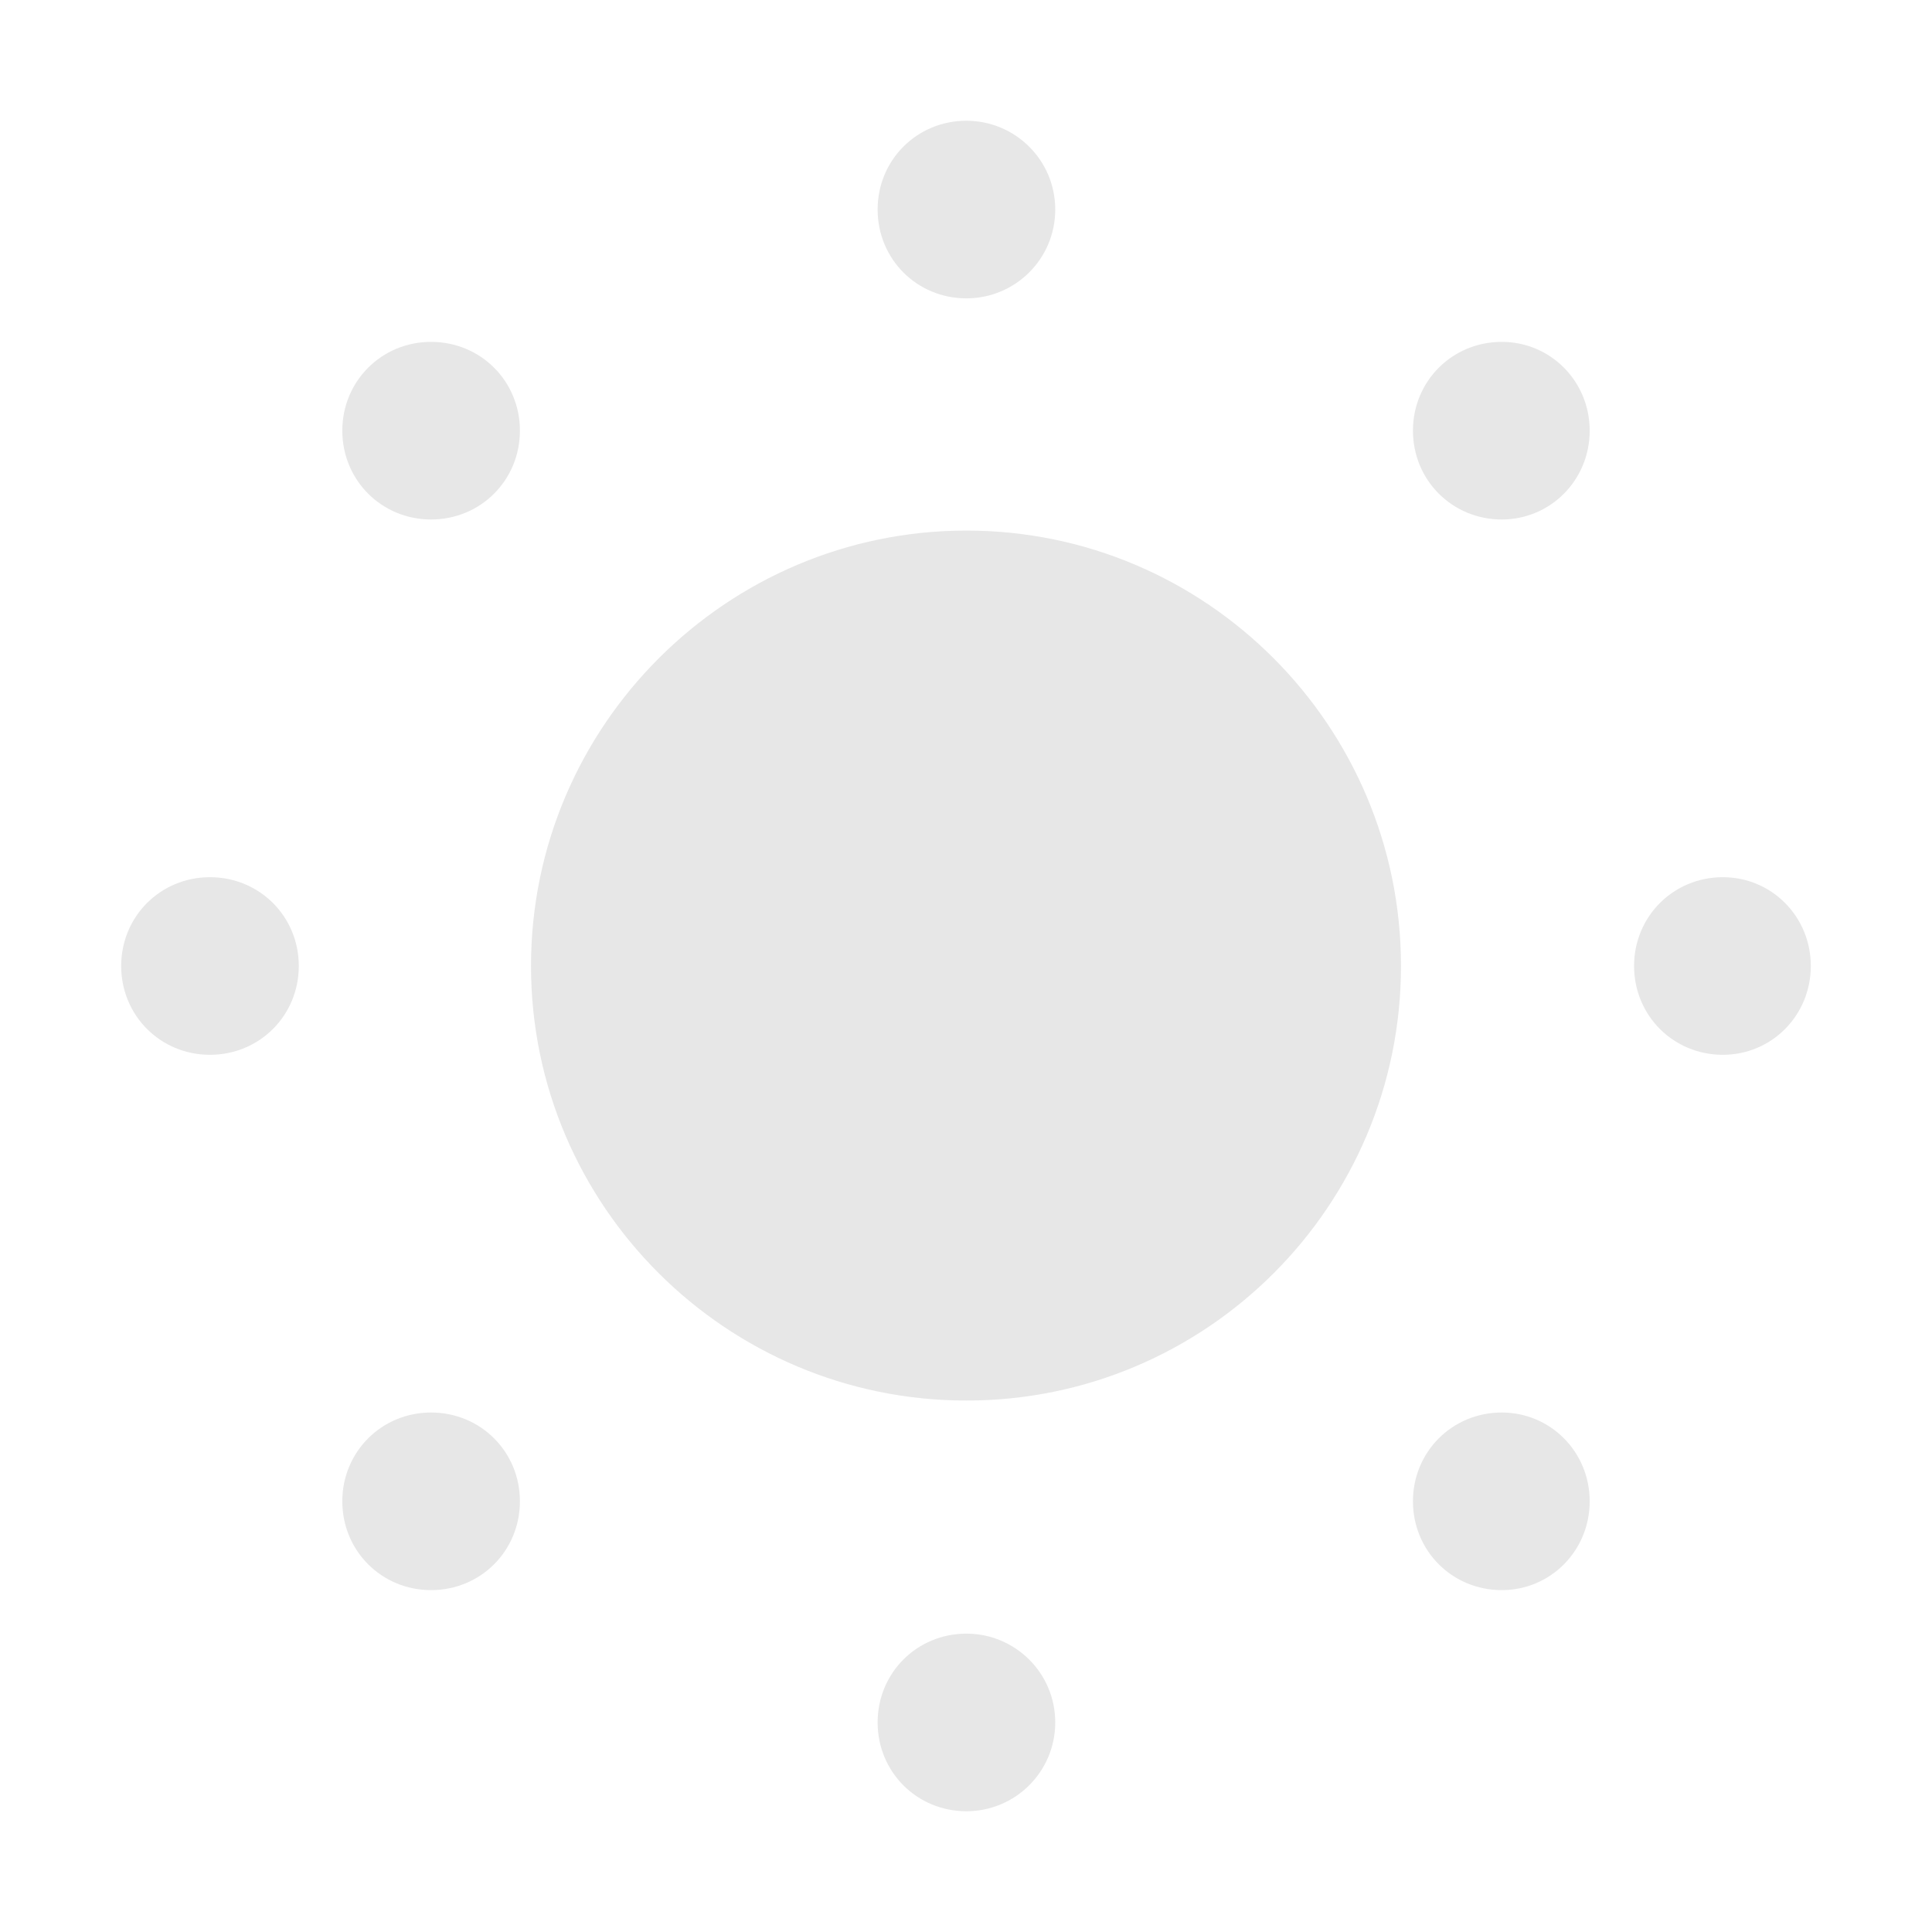
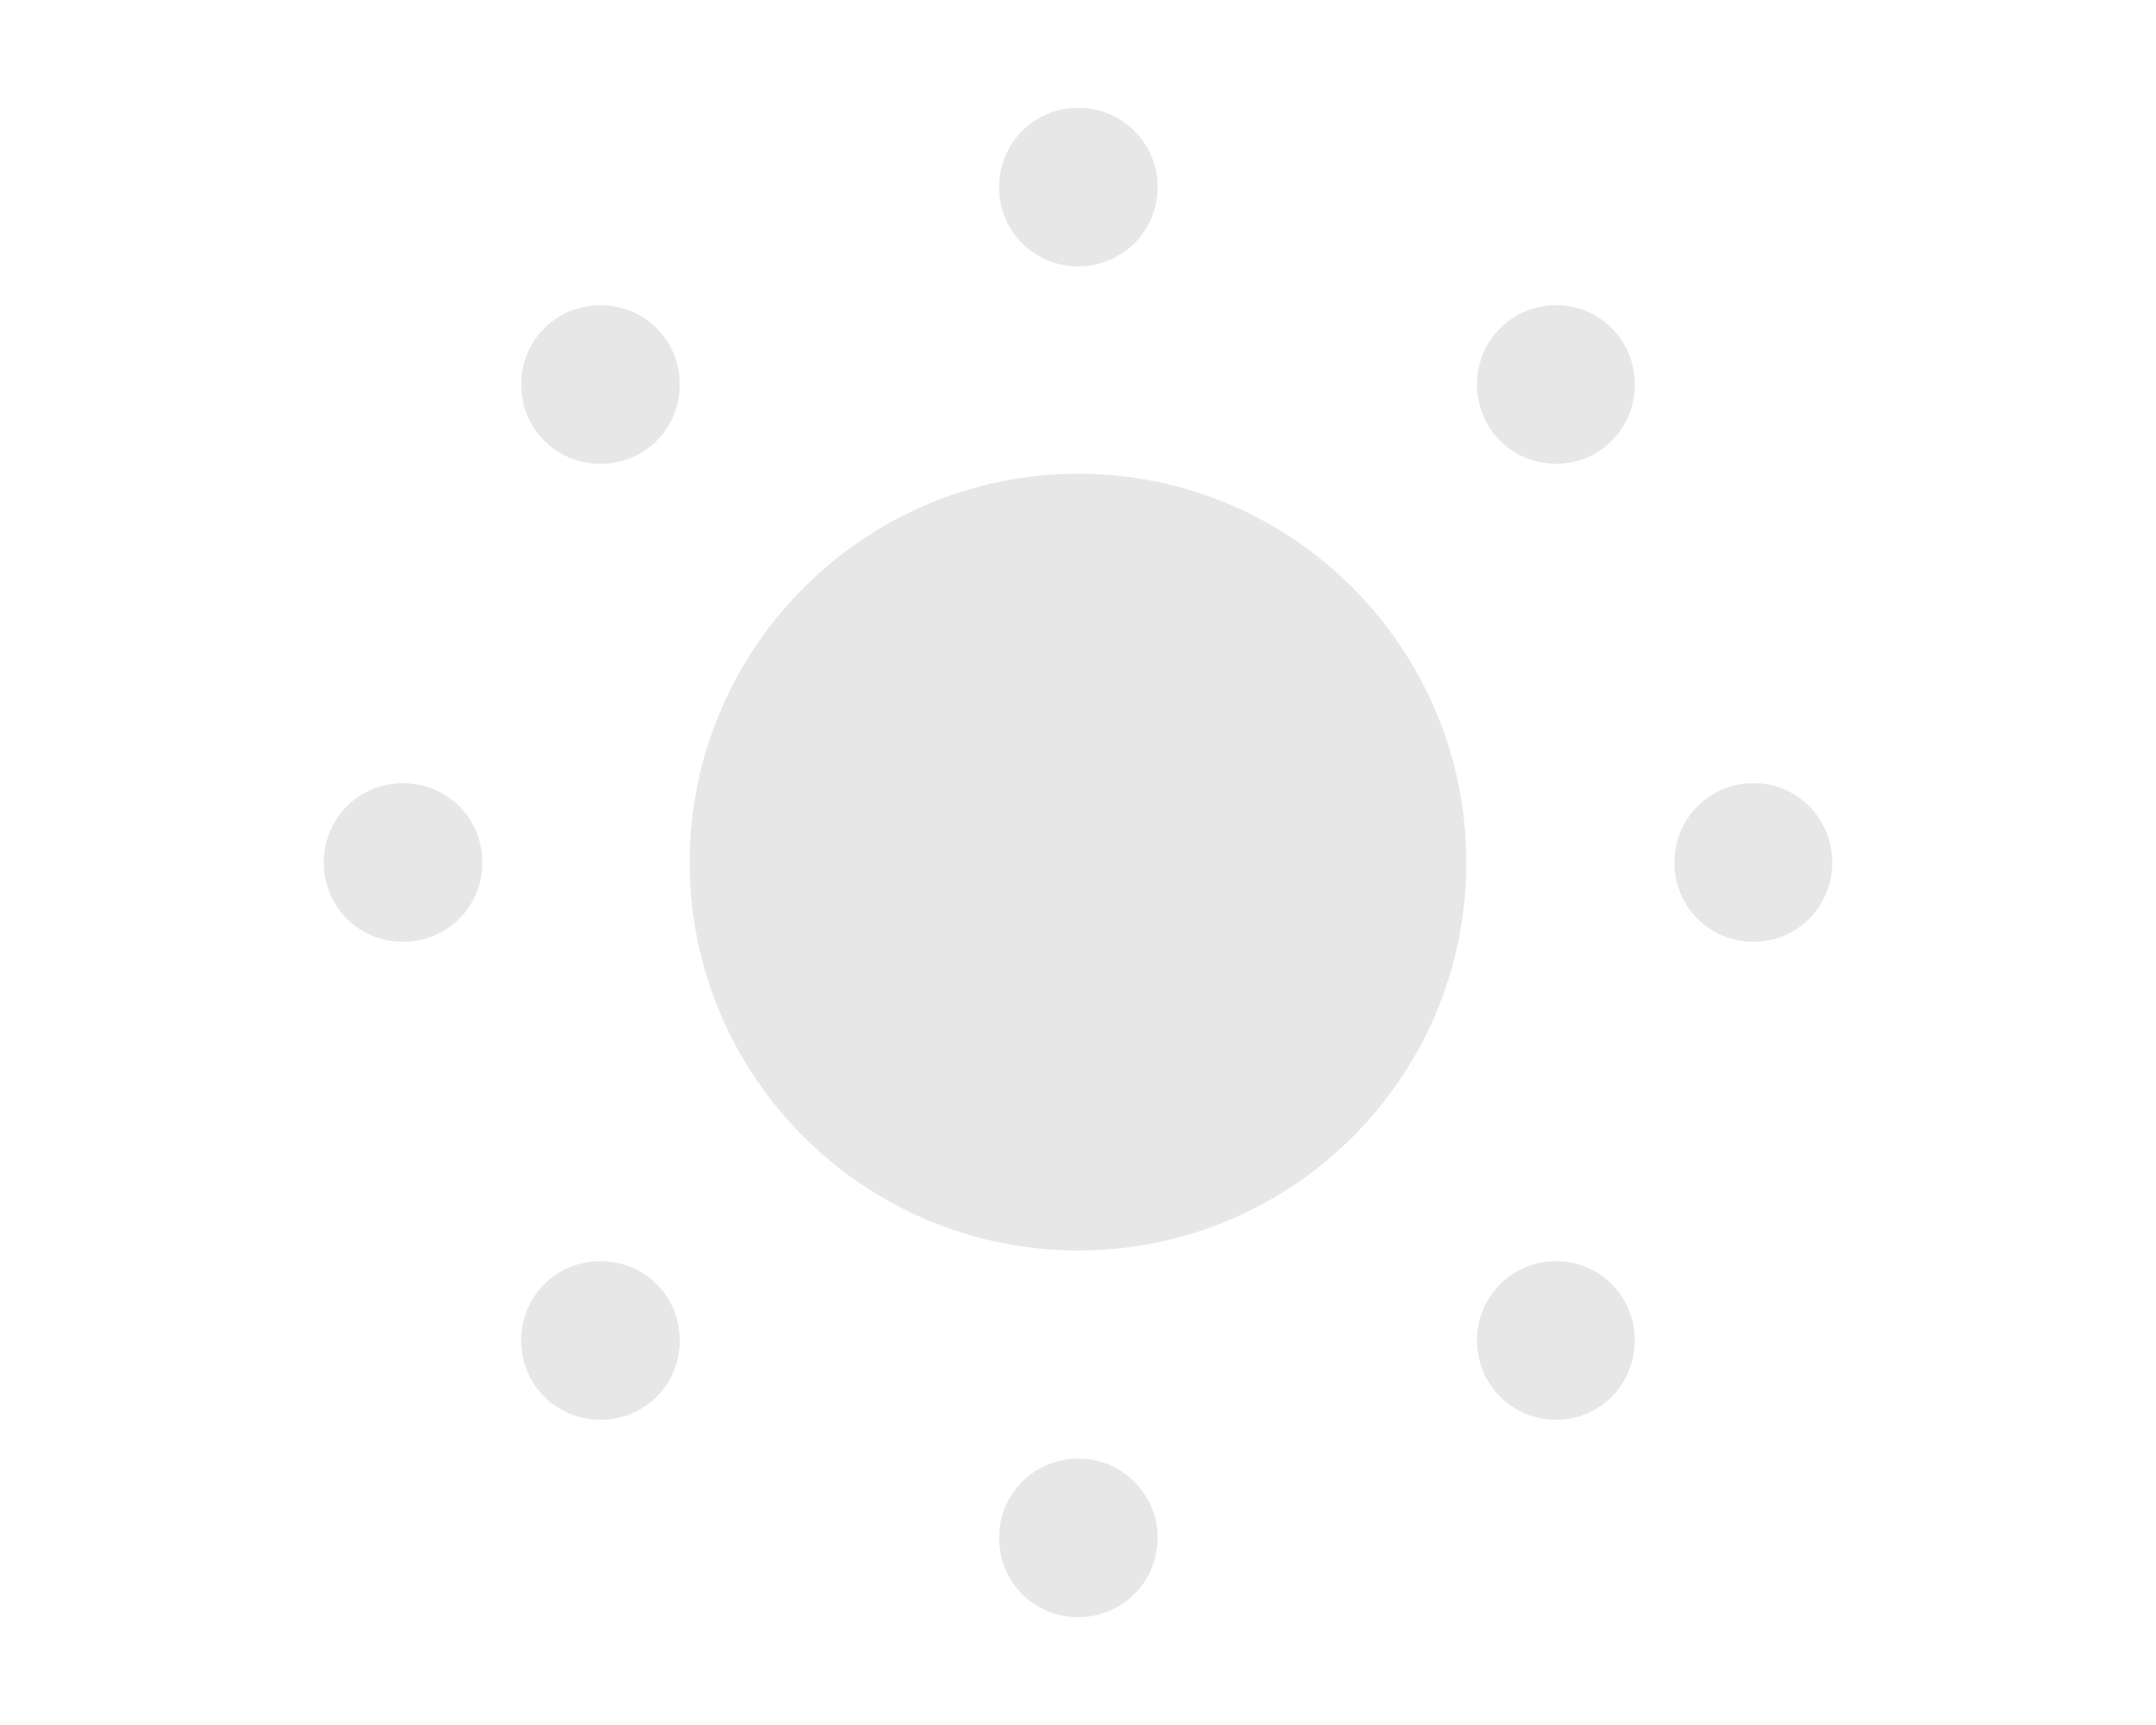
- <svg xmlns="http://www.w3.org/2000/svg" width="20" height="20" viewBox="0 0 16 16">
-   <g transform="translate(1.0036 1) scale(0.556948)">
+ <svg xmlns="http://www.w3.org/2000/svg" width="25" height="20" viewBox="0 0 20 16">
+   <g transform="translate(3.0036 1) scale(0.556948)">
    <path fill="#e7e7e7" fill-rule="nonzero" d="M12.568 2.641C13.292 2.641 13.889 2.057 13.889 1.320C13.889 0.584 13.292 0.000 12.568 0.000C11.832 0.000 11.248 0.584 11.248 1.320C11.248 2.057 11.832 2.641 12.568 2.641Z M20.528 5.929C21.252 5.929 21.836 5.345 21.836 4.608C21.836 3.872 21.252 3.288 20.528 3.288C19.792 3.288 19.208 3.872 19.208 4.608C19.208 5.345 19.792 5.929 20.528 5.929Z M23.816 13.889C24.540 13.889 25.124 13.305 25.124 12.568C25.124 11.832 24.540 11.248 23.816 11.248C23.080 11.248 22.496 11.832 22.496 12.568C22.496 13.305 23.080 13.889 23.816 13.889Z M20.528 21.849C21.252 21.849 21.836 21.265 21.836 20.528C21.836 19.792 21.252 19.208 20.528 19.208C19.792 19.208 19.208 19.792 19.208 20.528C19.208 21.265 19.792 21.849 20.528 21.849Z M12.568 25.137C13.292 25.137 13.889 24.553 13.889 23.816C13.889 23.080 13.292 22.496 12.568 22.496C11.832 22.496 11.248 23.080 11.248 23.816C11.248 24.553 11.832 25.137 12.568 25.137Z M4.608 21.849C5.345 21.849 5.929 21.265 5.929 20.528C5.929 19.792 5.345 19.208 4.608 19.208C3.872 19.208 3.288 19.792 3.288 20.528C3.288 21.265 3.872 21.849 4.608 21.849Z M1.320 13.889C2.057 13.889 2.641 13.305 2.641 12.568C2.641 11.832 2.057 11.248 1.320 11.248C0.584 11.248 0.000 11.832 0.000 12.568C0.000 13.305 0.584 13.889 1.320 13.889Z M4.608 5.929C5.345 5.929 5.929 5.345 5.929 4.608C5.929 3.872 5.345 3.288 4.608 3.288C3.872 3.288 3.288 3.872 3.288 4.608C3.288 5.345 3.872 5.929 4.608 5.929Z M12.568 19.030C16.136 19.030 19.030 16.136 19.030 12.568C19.030 9.001 16.136 6.094 12.568 6.094C9.001 6.094 6.094 9.001 6.094 12.568C6.094 16.136 9.001 19.030 12.568 19.030Z" />
  </g>
</svg>
